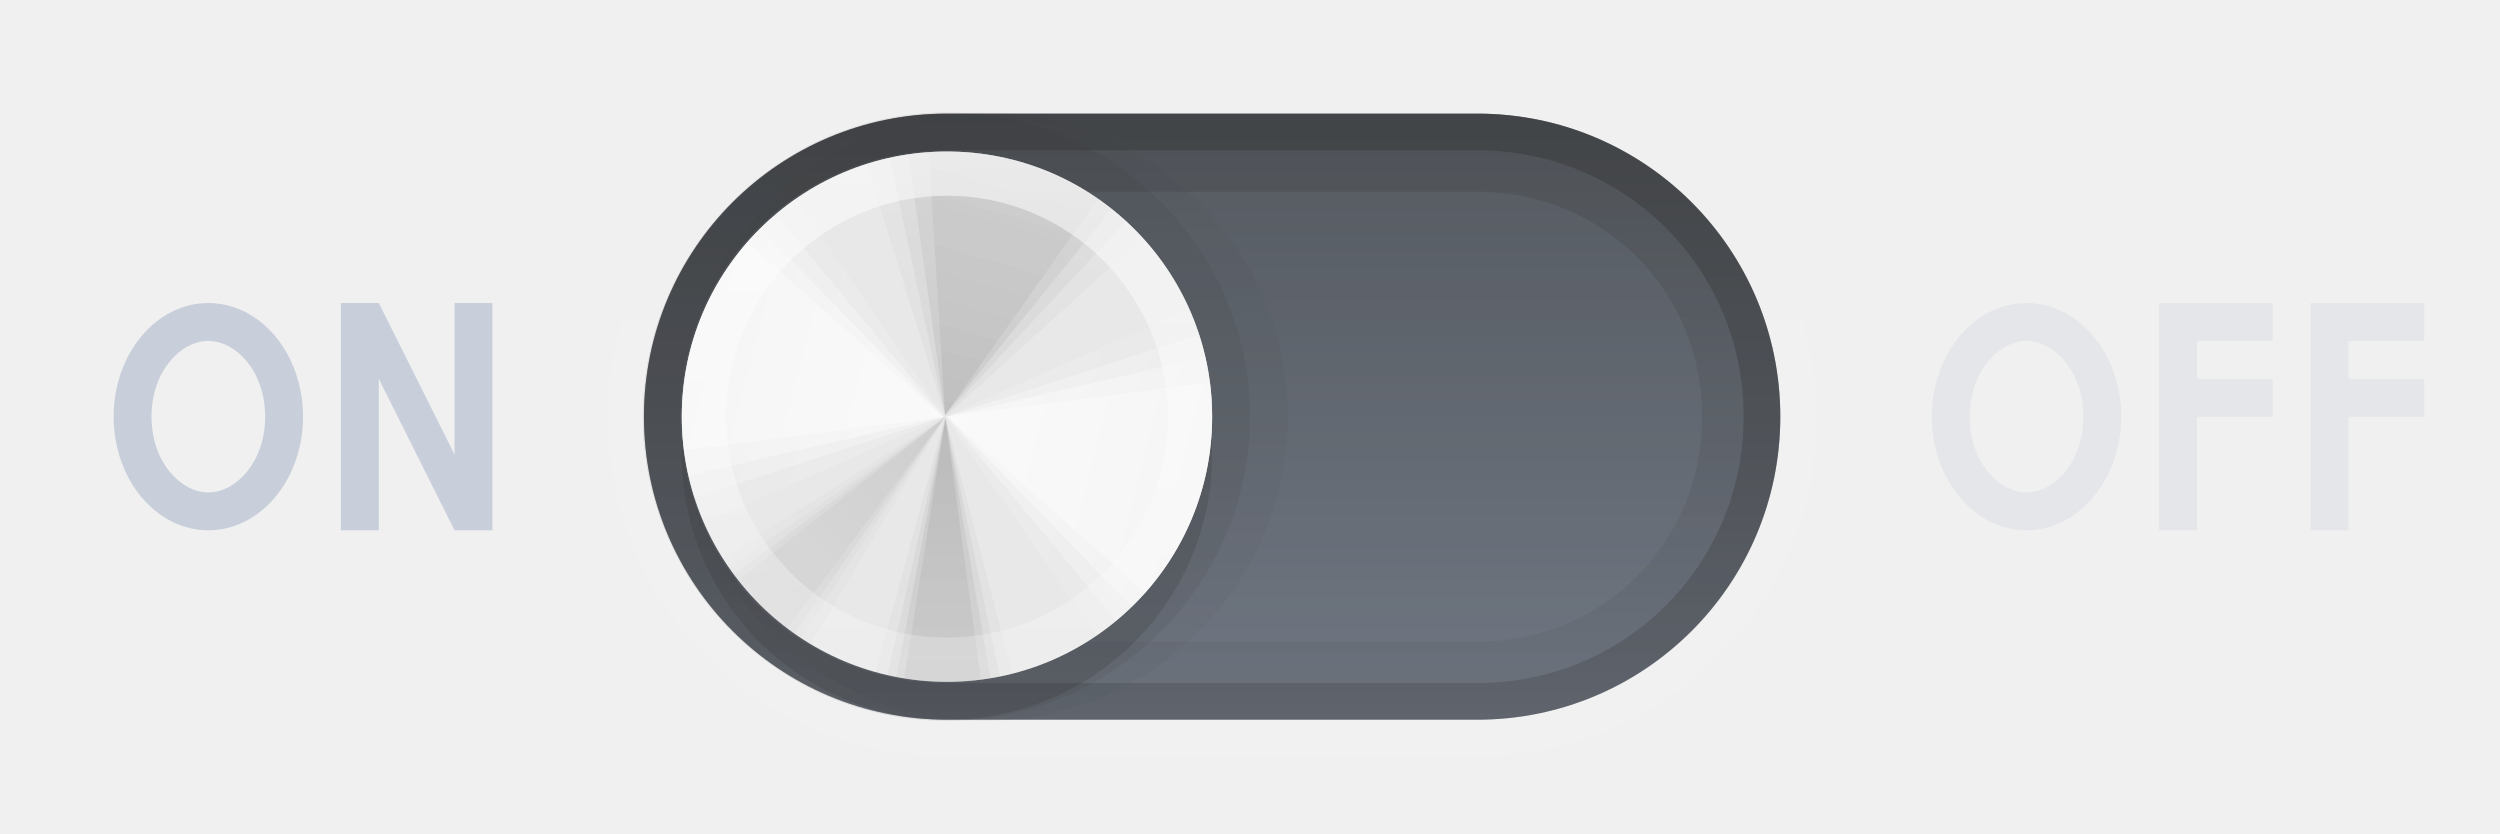
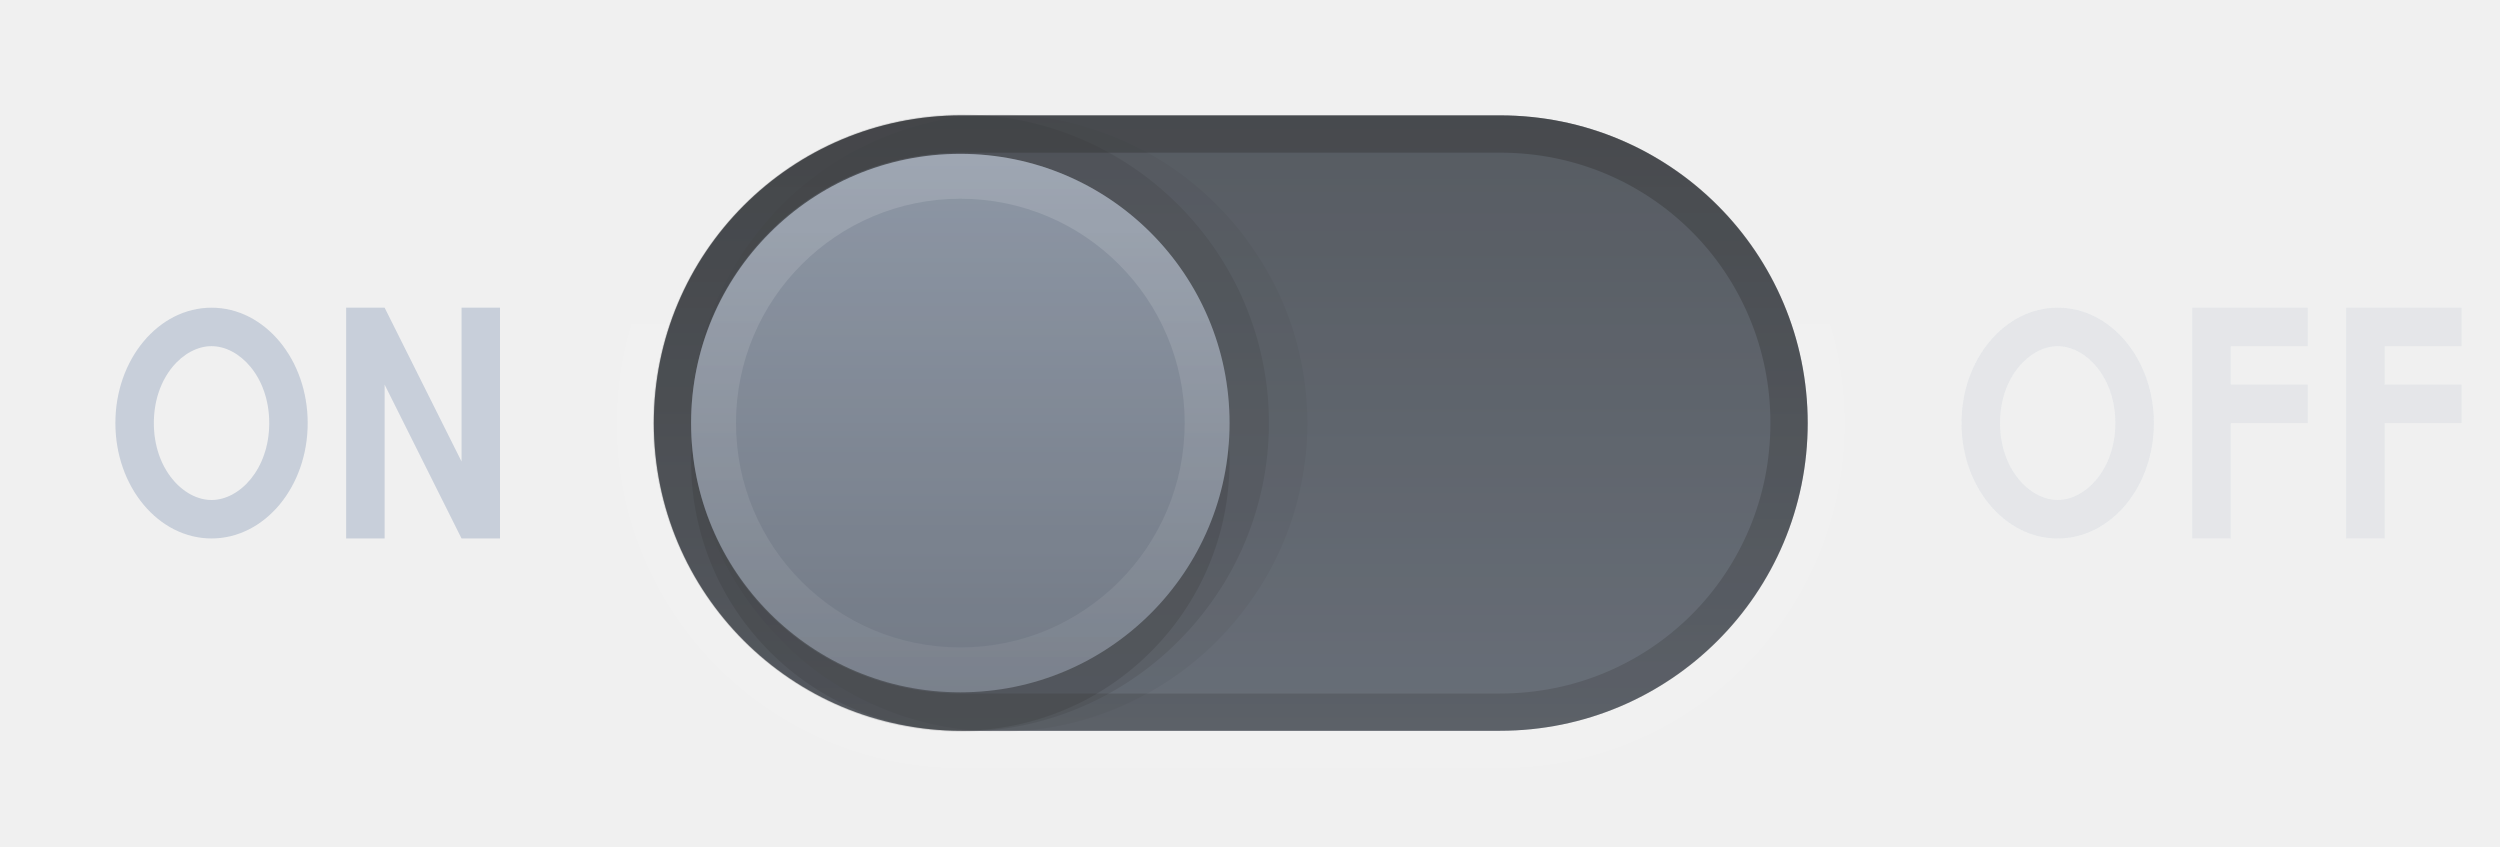
- <svg xmlns="http://www.w3.org/2000/svg" xmlns:xlink="http://www.w3.org/1999/xlink" version="1.1" width="66" height="22" id="svg3273">
+ <svg xmlns="http://www.w3.org/2000/svg" xmlns:xlink="http://www.w3.org/1999/xlink" version="1.1" width="65" height="22" id="svg3273">
  <defs id="defs3275">
    <linearGradient id="linearGradient3921-5-9">
      <stop offset="0" style="stop-color:#1b4e99;stop-opacity:1;" id="stop3923-6-1" />
      <stop offset="1" style="stop-color:#6396e3;stop-opacity:1;" id="stop3925-4-6" />
    </linearGradient>
    <linearGradient xlink:href="#linearGradient3921-5-9" id="linearGradient4621" gradientUnits="userSpaceOnUse" gradientTransform="matrix(-1,0,0,-1,64.5,20.49999)" x1="40.812" y1="18.5" x2="40.812" y2="0.5" />
    <clipPath clipPathUnits="userSpaceOnUse" id="clipPath5926">
-       <path transform="matrix(0.75,0,0,0.75,-41,121.3622)" d="m 88,272 a 8,8 0 1 1 -16,0 8,8 0 1 1 16,0 z" id="path5928" style="color:#000000;fill:#ff00ff;fill-opacity:1;fill-rule:nonzero;stroke:none;stroke-width:2;marker:none;visibility:visible;display:inline;overflow:visible;enable-background:accumulate" />
+       <circle transform="matrix(0.75,0,0,0.75,-41,121.3622)" id="path5928" style="color:#000000;display:inline;overflow:visible;visibility:visible;fill:#ff00ff;fill-opacity:1;fill-rule:nonzero;stroke:none;stroke-width:2;marker:none;enable-background:accumulate" cx="80" cy="272" r="8" />
    </clipPath>
    <clipPath clipPathUnits="userSpaceOnUse" id="clipPath4783">
      <rect ry="6" rx="6" y="282.362" x="-156" height="80" width="84" id="rect4785" style="fill:#ff00ff;fill-opacity:1;fill-rule:nonzero;stroke:none" />
    </clipPath>
    <linearGradient id="linearGradient4071-3">
      <stop style="stop-color:#000000;stop-opacity:1;" offset="0" id="stop4073-8" />
      <stop style="stop-color:#000000;stop-opacity:0;" offset="1" id="stop4075-4" />
    </linearGradient>
    <linearGradient id="linearGradient3969">
      <stop id="stop3971" offset="0" style="stop-color:#000000;stop-opacity:1;" />
      <stop id="stop3973" offset="1" style="stop-color:#000000;stop-opacity:0;" />
    </linearGradient>
    <linearGradient id="linearGradient3895">
      <stop style="stop-color:#ffffff;stop-opacity:1;" offset="0" id="stop3897" />
      <stop style="stop-color:#ffffff;stop-opacity:0;" offset="1" id="stop3899" />
    </linearGradient>
    <clipPath clipPathUnits="userSpaceOnUse" id="clipPath4342">
-       <rect style="color:#000000;fill:#ff00ff;fill-opacity:1;fill-rule:nonzero;stroke:none;stroke-width:2;marker:none;visibility:visible;display:inline;overflow:visible;enable-background:accumulate" id="rect4344" width="28" height="18" x="18" y="2" ry="9" rx="9" />
+       <rect style="color:#000000;display:inline;overflow:visible;visibility:visible;fill:#ff00ff;fill-opacity:1;fill-rule:nonzero;stroke:none;stroke-width:2;marker:none;enable-background:accumulate" id="rect4344" width="28" height="18" x="18" y="2" ry="9" rx="9" />
    </clipPath>
    <linearGradient xlink:href="#linearGradient3921-5-9" id="linearGradient4360" gradientUnits="userSpaceOnUse" x1="35" y1="2" x2="35" y2="20" />
    <linearGradient xlink:href="#linearGradient3895" id="linearGradient4364" gradientUnits="userSpaceOnUse" x1="35" y1="1" x2="35" y2="27" />
    <linearGradient xlink:href="#linearGradient4115-2-5" id="linearGradient4394" gradientUnits="userSpaceOnUse" x1="35" y1="3" x2="35" y2="25" />
    <linearGradient id="linearGradient4115-2-5">
      <stop style="stop-color:#ffffff;stop-opacity:1;" offset="0" id="stop4117-3-6" />
      <stop style="stop-color:#ffffff;stop-opacity:0;" offset="1" id="stop4119-6-8" />
    </linearGradient>
    <clipPath clipPathUnits="userSpaceOnUse" id="clipPath4372">
-       <rect rx="8" ry="8" y="3" x="19" height="16" width="26" id="rect4374" style="color:#000000;fill:#ff00ff;fill-opacity:1;fill-rule:nonzero;stroke:none;stroke-width:2;marker:none;visibility:visible;display:inline;overflow:visible;enable-background:accumulate" />
+       <rect rx="8" ry="8" y="3" x="19" height="16" width="26" id="rect4374" style="color:#000000;display:inline;overflow:visible;visibility:visible;fill:#ff00ff;fill-opacity:1;fill-rule:nonzero;stroke:none;stroke-width:2;marker:none;enable-background:accumulate" />
    </clipPath>
    <clipPath clipPathUnits="userSpaceOnUse" id="clipPath5926-6">
-       <path transform="matrix(0.75,0,0,0.75,-41,121.3622)" d="m 88,272 a 8,8 0 1 1 -16,0 8,8 0 1 1 16,0 z" id="path5928-7" style="color:#000000;fill:#ff00ff;fill-opacity:1;fill-rule:nonzero;stroke:none;stroke-width:2;marker:none;visibility:visible;display:inline;overflow:visible;enable-background:accumulate" />
+       <circle transform="matrix(0.75,0,0,0.75,-41,121.3622)" id="path5928-7" style="color:#000000;display:inline;overflow:visible;visibility:visible;fill:#ff00ff;fill-opacity:1;fill-rule:nonzero;stroke:none;stroke-width:2;marker:none;enable-background:accumulate" cx="80" cy="272" r="8" />
    </clipPath>
    <clipPath clipPathUnits="userSpaceOnUse" id="clipPath4783-9">
      <rect ry="6" rx="6" y="282.362" x="-156" height="80" width="84" id="rect4785-6" style="fill:#ff00ff;fill-opacity:1;fill-rule:nonzero;stroke:none" />
    </clipPath>
    <linearGradient id="linearGradient4071-3-0">
      <stop style="stop-color:#000000;stop-opacity:1;" offset="0" id="stop4073-8-9" />
      <stop style="stop-color:#000000;stop-opacity:0;" offset="1" id="stop4075-4-0" />
    </linearGradient>
    <linearGradient id="linearGradient4047-2-5">
      <stop style="stop-color:#000000;stop-opacity:1;" offset="0" id="stop4049-0-4" />
      <stop style="stop-color:#000000;stop-opacity:0;" offset="1" id="stop4051-5-6" />
    </linearGradient>
    <linearGradient id="linearGradient4115-2-2">
      <stop style="stop-color:#ffffff;stop-opacity:1;" offset="0" id="stop4117-3-3" />
      <stop style="stop-color:#ffffff;stop-opacity:0;" offset="1" id="stop4119-6-86" />
    </linearGradient>
    <linearGradient id="linearGradient3969-6">
      <stop id="stop3971-6" offset="0" style="stop-color:#000000;stop-opacity:1;" />
      <stop id="stop3973-0" offset="1" style="stop-color:#000000;stop-opacity:0;" />
    </linearGradient>
    <linearGradient y2="272" x2="73" y1="272" x1="54" gradientTransform="matrix(0,1,1,0,-224,344.3622)" gradientUnits="userSpaceOnUse" id="linearGradient4511-6" xlink:href="#linearGradient3895-1" />
    <linearGradient id="linearGradient3895-1">
      <stop style="stop-color:#ffffff;stop-opacity:1;" offset="0" id="stop3897-7" />
      <stop style="stop-color:#ffffff;stop-opacity:0;" offset="1" id="stop3899-3" />
    </linearGradient>
    <linearGradient xlink:href="#linearGradient4115-2-6" id="linearGradient4394-1" gradientUnits="userSpaceOnUse" x1="35" y1="2" x2="35" y2="20" />
    <linearGradient id="linearGradient4115-2-6">
      <stop style="stop-color:#ffffff;stop-opacity:1;" offset="0" id="stop4117-3-5" />
      <stop style="stop-color:#ffffff;stop-opacity:0;" offset="1" id="stop4119-6-85" />
    </linearGradient>
-     <linearGradient xlink:href="#linearGradient4071-3" id="linearGradient5147" gradientUnits="userSpaceOnUse" x1="35" y1="3" x2="35" y2="26" gradientTransform="translate(-2,0)" />
    <linearGradient xlink:href="#linearGradient4115-2-6" id="linearGradient5159" gradientUnits="userSpaceOnUse" x1="35" y1="2" x2="35" y2="22" />
    <linearGradient xlink:href="#linearGradient4115-2-6" id="linearGradient5177" gradientUnits="userSpaceOnUse" x1="35" y1="2" x2="35" y2="22" />
    <linearGradient xlink:href="#linearGradient4071-3-0" id="linearGradient5250" gradientUnits="userSpaceOnUse" x1="48.234" y1="48.047" x2="126.139" y2="66.233" />
    <linearGradient xlink:href="#linearGradient4047-2-5" id="linearGradient5252" gradientUnits="userSpaceOnUse" x1="48.055" y1="48.032" x2="126.673" y2="62.839" />
    <linearGradient xlink:href="#linearGradient4047-2-5" id="linearGradient5254" gradientUnits="userSpaceOnUse" x1="47.997" y1="48.029" x2="127.052" y2="60.29" />
    <linearGradient xlink:href="#linearGradient4047-2-5" id="linearGradient5256" gradientUnits="userSpaceOnUse" x1="47.998" y1="48.029" x2="127.416" y2="57.665" />
    <linearGradient xlink:href="#linearGradient4115-2-2" id="linearGradient5258" gradientUnits="userSpaceOnUse" x1="48.234" y1="48.047" x2="126.139" y2="66.233" />
    <linearGradient xlink:href="#linearGradient4115-2-2" id="linearGradient5260" gradientUnits="userSpaceOnUse" x1="48.055" y1="48.032" x2="126.673" y2="62.839" />
    <linearGradient xlink:href="#linearGradient4115-2-2" id="linearGradient5262" gradientUnits="userSpaceOnUse" x1="47.997" y1="48.029" x2="127.052" y2="60.29" />
    <linearGradient xlink:href="#linearGradient4115-2-2" id="linearGradient5264" gradientUnits="userSpaceOnUse" x1="47.998" y1="48.029" x2="127.416" y2="57.665" />
    <linearGradient xlink:href="#linearGradient4071-3-0" id="linearGradient5266" gradientUnits="userSpaceOnUse" x1="48.234" y1="48.047" x2="126.139" y2="66.233" />
    <linearGradient xlink:href="#linearGradient4047-2-5" id="linearGradient5268" gradientUnits="userSpaceOnUse" x1="48.055" y1="48.032" x2="126.673" y2="62.839" />
    <linearGradient xlink:href="#linearGradient4047-2-5" id="linearGradient5270" gradientUnits="userSpaceOnUse" x1="47.997" y1="48.029" x2="127.052" y2="60.29" />
    <linearGradient xlink:href="#linearGradient4047-2-5" id="linearGradient5272" gradientUnits="userSpaceOnUse" x1="47.998" y1="48.029" x2="127.416" y2="57.665" />
    <linearGradient xlink:href="#linearGradient4071-3-0" id="linearGradient5274" gradientUnits="userSpaceOnUse" x1="48.234" y1="48.047" x2="126.139" y2="66.233" />
    <linearGradient xlink:href="#linearGradient4047-2-5" id="linearGradient5276" gradientUnits="userSpaceOnUse" x1="48.055" y1="48.032" x2="126.673" y2="62.839" />
    <linearGradient xlink:href="#linearGradient4047-2-5" id="linearGradient5278" gradientUnits="userSpaceOnUse" x1="47.997" y1="48.029" x2="127.052" y2="60.29" />
    <linearGradient xlink:href="#linearGradient4047-2-5" id="linearGradient5280" gradientUnits="userSpaceOnUse" x1="47.998" y1="48.029" x2="127.416" y2="57.665" />
    <linearGradient xlink:href="#linearGradient4115-2-2" id="linearGradient5282" gradientUnits="userSpaceOnUse" x1="48.234" y1="48.047" x2="126.139" y2="66.233" />
    <linearGradient xlink:href="#linearGradient4115-2-2" id="linearGradient5284" gradientUnits="userSpaceOnUse" x1="48.055" y1="48.032" x2="126.673" y2="62.839" />
    <linearGradient xlink:href="#linearGradient4115-2-2" id="linearGradient5286" gradientUnits="userSpaceOnUse" x1="47.997" y1="48.029" x2="127.052" y2="60.29" />
    <linearGradient xlink:href="#linearGradient4115-2-2" id="linearGradient5288" gradientUnits="userSpaceOnUse" x1="47.998" y1="48.029" x2="127.416" y2="57.665" />
    <linearGradient xlink:href="#linearGradient3969-6" id="linearGradient5290" gradientUnits="userSpaceOnUse" gradientTransform="matrix(0,-1,1,0,-224,480.3622)" x1="49" y1="272" x2="73" y2="272" />
    <linearGradient xlink:href="#linearGradient3895-1" id="linearGradient5292" gradientUnits="userSpaceOnUse" gradientTransform="matrix(0,1.166667,1.166667,0,-269.3333,334.3622)" x1="54" y1="272" x2="73" y2="272" />
    <linearGradient xlink:href="#linearGradient4115-2-6" id="linearGradient5294" gradientUnits="userSpaceOnUse" x1="35" y1="2" x2="35" y2="22" gradientTransform="matrix(1,0,0,-1,-2,22)" />
-     <linearGradient xlink:href="#linearGradient4071-3-0" id="linearGradient3152" gradientUnits="userSpaceOnUse" x1="48.234" y1="48.047" x2="126.139" y2="66.233" />
-     <linearGradient xlink:href="#linearGradient4047-2-5" id="linearGradient3154" gradientUnits="userSpaceOnUse" x1="48.055" y1="48.032" x2="126.673" y2="62.839" />
-     <linearGradient xlink:href="#linearGradient4047-2-5" id="linearGradient3156" gradientUnits="userSpaceOnUse" x1="47.997" y1="48.029" x2="127.052" y2="60.29" />
-     <linearGradient xlink:href="#linearGradient4047-2-5" id="linearGradient3158" gradientUnits="userSpaceOnUse" x1="47.998" y1="48.029" x2="127.416" y2="57.665" />
-     <linearGradient xlink:href="#linearGradient4115-2-2" id="linearGradient3160" gradientUnits="userSpaceOnUse" x1="48.234" y1="48.047" x2="126.139" y2="66.233" />
-     <linearGradient xlink:href="#linearGradient4115-2-2" id="linearGradient3162" gradientUnits="userSpaceOnUse" x1="48.055" y1="48.032" x2="126.673" y2="62.839" />
-     <linearGradient xlink:href="#linearGradient4115-2-2" id="linearGradient3164" gradientUnits="userSpaceOnUse" x1="47.997" y1="48.029" x2="127.052" y2="60.29" />
-     <linearGradient xlink:href="#linearGradient4115-2-2" id="linearGradient3166" gradientUnits="userSpaceOnUse" x1="47.998" y1="48.029" x2="127.416" y2="57.665" />
-     <linearGradient xlink:href="#linearGradient4071-3-0" id="linearGradient3168" gradientUnits="userSpaceOnUse" x1="48.234" y1="48.047" x2="126.139" y2="66.233" />
-     <linearGradient xlink:href="#linearGradient4047-2-5" id="linearGradient3170" gradientUnits="userSpaceOnUse" x1="48.055" y1="48.032" x2="126.673" y2="62.839" />
-     <linearGradient xlink:href="#linearGradient4047-2-5" id="linearGradient3172" gradientUnits="userSpaceOnUse" x1="47.997" y1="48.029" x2="127.052" y2="60.29" />
-     <linearGradient xlink:href="#linearGradient4047-2-5" id="linearGradient3174" gradientUnits="userSpaceOnUse" x1="47.998" y1="48.029" x2="127.416" y2="57.665" />
-     <linearGradient xlink:href="#linearGradient4071-3-0" id="linearGradient3176" gradientUnits="userSpaceOnUse" x1="48.234" y1="48.047" x2="126.139" y2="66.233" />
-     <linearGradient xlink:href="#linearGradient4047-2-5" id="linearGradient3178" gradientUnits="userSpaceOnUse" x1="48.055" y1="48.032" x2="126.673" y2="62.839" />
-     <linearGradient xlink:href="#linearGradient4047-2-5" id="linearGradient3180" gradientUnits="userSpaceOnUse" x1="47.997" y1="48.029" x2="127.052" y2="60.29" />
-     <linearGradient xlink:href="#linearGradient4047-2-5" id="linearGradient3182" gradientUnits="userSpaceOnUse" x1="47.998" y1="48.029" x2="127.416" y2="57.665" />
-     <linearGradient xlink:href="#linearGradient4115-2-2" id="linearGradient3184" gradientUnits="userSpaceOnUse" x1="48.234" y1="48.047" x2="126.139" y2="66.233" />
-     <linearGradient xlink:href="#linearGradient4115-2-2" id="linearGradient3186" gradientUnits="userSpaceOnUse" x1="48.055" y1="48.032" x2="126.673" y2="62.839" />
-     <linearGradient xlink:href="#linearGradient4115-2-2" id="linearGradient3188" gradientUnits="userSpaceOnUse" x1="47.997" y1="48.029" x2="127.052" y2="60.29" />
-     <linearGradient xlink:href="#linearGradient4115-2-2" id="linearGradient3190" gradientUnits="userSpaceOnUse" x1="47.998" y1="48.029" x2="127.416" y2="57.665" />
-     <linearGradient xlink:href="#linearGradient3895-1" id="linearGradient3192" gradientUnits="userSpaceOnUse" gradientTransform="matrix(0,1.166667,1.166667,0,-269.3333,334.3622)" x1="54" y1="272" x2="73" y2="272" />
    <linearGradient xlink:href="#linearGradient3921-5-9-9" id="linearGradient4336-5" x1="35" y1="3" x2="35" y2="19" gradientUnits="userSpaceOnUse" gradientTransform="translate(-2,0)" />
    <linearGradient id="linearGradient3921-5-9-9">
-       <stop offset="0" style="stop-color:#2e343c;stop-opacity:1;" id="stop3923-6-1-1" />
-       <stop offset="1" style="stop-color:#505967;stop-opacity:1;" id="stop3925-4-6-5" />
+       <stop offset="0" style="stop-color:#30363e;stop-opacity:1" id="stop3923-6-1-1" />
+       <stop offset="1" style="stop-color:#464e5a;stop-opacity:1" id="stop3925-4-6-5" />
    </linearGradient>
    <linearGradient xlink:href="#linearGradient3921-5-9-9" id="linearGradient3983" gradientUnits="userSpaceOnUse" gradientTransform="translate(-2,0)" x1="35" y1="3" x2="35" y2="19" />
    <linearGradient xlink:href="#linearGradient4071-3" id="linearGradient3985" gradientUnits="userSpaceOnUse" gradientTransform="translate(-2,0)" x1="35" y1="3" x2="35" y2="38" />
+     <clipPath clipPathUnits="userSpaceOnUse" id="clipPath5926-62">
+       <circle r="8" cy="272" cx="80" transform="matrix(0.75,0,0,0.75,-41,121.3622)" id="path5928-0" style="color:#000000;display:inline;overflow:visible;visibility:visible;fill:#ff00ff;fill-opacity:1;fill-rule:nonzero;stroke:none;stroke-width:2;marker:none;enable-background:accumulate" />
+     </clipPath>
+     <linearGradient xlink:href="#linearGradient5429" id="linearGradient6178" x1="12" y1="325.362" x2="26" y2="325.362" gradientUnits="userSpaceOnUse" gradientTransform="translate(-344.3622,-306.3622)" />
+     <linearGradient id="linearGradient5429">
+       <stop style="stop-color:#505967;stop-opacity:1" offset="0" id="stop5431" />
+       <stop style="stop-color:#788496;stop-opacity:1" offset="1" id="stop5433" />
+     </linearGradient>
+     <linearGradient y2="272" x2="73" y1="272" x1="54" gradientTransform="matrix(0,1.166667,1.166667,0,-269.3333,334.3622)" gradientUnits="userSpaceOnUse" id="linearGradient4511" xlink:href="#linearGradient3895-6" />
+     <linearGradient id="linearGradient3895-6">
+       <stop style="stop-color:#ffffff;stop-opacity:1;" offset="0" id="stop3897-2" />
+       <stop style="stop-color:#ffffff;stop-opacity:0;" offset="1" id="stop3899-6" />
+     </linearGradient>
  </defs>
  <g id="layer1">
    <g id="g3922" style="opacity:0.8">
-       <path id="path4392" d="m 25,19.969 c -4.957,0 -8.969,-4.012 -8.969,-8.969 0,-4.957 4.012,-8.969 8.969,-8.969 l 14,0 c 4.957,0 8.969,4.012 8.969,8.969 0,4.957 -4.012,8.969 -8.969,8.969 z" style="opacity:0.1;color:#000000;fill:url(#linearGradient5294);fill-opacity:1;fill-rule:nonzero;stroke:none;stroke-width:2;marker:none;visibility:visible;display:inline;overflow:visible;enable-background:accumulate" />
-       <rect rx="8" ry="8" y="3" x="17" height="16" width="30" id="rect3560" style="color:#000000;fill:url(#linearGradient3983);fill-opacity:1;fill-rule:nonzero;stroke:none;stroke-width:2;marker:none;visibility:visible;display:inline;overflow:visible;enable-background:accumulate" />
-       <path id="rect4950" d="m 25,3 c -4.432,0 -8,3.568 -8,8 0,4.432 3.568,8 8,8 l 14,0 c 4.432,0 8,-3.568 8,-8 0,-4.432 -3.568,-8 -8,-8 z m 0,2.062 14,0 c 3.322,0 5.938,2.615 5.938,5.938 0,3.322 -2.615,5.938 -5.938,5.938 l -14,0 c -3.322,0 -5.938,-2.615 -5.938,-5.938 0,-3.322 2.615,-5.938 5.938,-5.938 z" style="opacity:0.2;color:#000000;fill:url(#linearGradient5147);fill-opacity:1;fill-rule:nonzero;stroke:none;stroke-width:2;marker:none;visibility:visible;display:inline;overflow:visible;enable-background:accumulate" />
-       <path id="rect4944" d="m 25,3 c -4.432,0 -8,3.568 -8,8 0,4.432 3.568,8 8,8 l 14,0 c 4.432,0 8,-3.568 8,-8 0,-4.432 -3.568,-8 -8,-8 z m 0,0.969 14,0 c 3.91,0 7.031,3.121 7.031,7.031 0,3.91 -3.121,7.031 -7.031,7.031 l -14,0 c -3.91,0 -7.031,-3.121 -7.031,-7.031 0,-3.91 3.121,-7.031 7.031,-7.031 z" style="opacity:0.4;color:#000000;fill:url(#linearGradient3985);fill-opacity:1;fill-rule:nonzero;stroke:none;stroke-width:2;marker:none;visibility:visible;display:inline;overflow:visible;enable-background:accumulate" />
-       <g id="g4941" transform="translate(-23,-393.3622)">
-         <path transform="matrix(0.855,0,0,0.8566669,-19.41562,171.3488)" d="m 80,262.625 c -5.156,0 -9.375,4.219 -9.375,9.375 0,5.156 4.219,9.375 9.375,9.375 5.156,0 9.375,-4.219 9.375,-9.375 0,-5.156 -4.219,-9.375 -9.375,-9.375 z" id="path3966" style="opacity:0.05;color:#000000;fill:#000000;fill-opacity:1;fill-rule:nonzero;stroke:none;stroke-width:2;marker:none;visibility:visible;display:inline;overflow:visible;enable-background:accumulate" />
-         <path style="opacity:0.1;color:#000000;fill:#000000;fill-opacity:1;fill-rule:nonzero;stroke:none;stroke-width:2;marker:none;visibility:visible;display:inline;overflow:visible;enable-background:accumulate" id="path4712" d="m 80,262.625 c -5.156,0 -9.375,4.219 -9.375,9.375 0,5.156 4.219,9.375 9.375,9.375 5.156,0 9.375,-4.219 9.375,-9.375 0,-5.156 -4.219,-9.375 -9.375,-9.375 z" transform="matrix(0.855,0,0,0.8566669,-20.41562,171.3488)" />
-         <path style="opacity:0.5;color:#000000;fill:none;stroke:none;stroke-width:2;marker:none;visibility:visible;display:inline;overflow:visible;enable-background:accumulate" id="path4714" d="m 88,272 c 0,4.418 -3.582,8 -8,8 -4.418,0 -8,-3.582 -8,-8 0,-4.418 3.582,-8 8,-8 4.418,0 8,3.582 8,8 z" transform="matrix(0.875,0,0,0.875,-23,167.3622)" />
-         <path transform="matrix(0.875,0,0,0.875,-22,167.3622)" d="m 88,272 c 0,4.418 -3.582,8 -8,8 -4.418,0 -8,-3.582 -8,-8 0,-4.418 3.582,-8 8,-8 4.418,0 8,3.582 8,8 z" id="path4716" style="opacity:0.2;color:#000000;fill:#000000;fill-opacity:1;fill-rule:nonzero;stroke:none;stroke-width:2;marker:none;visibility:visible;display:inline;overflow:visible;enable-background:accumulate" />
-         <g id="g4718" transform="matrix(1.166667,0,0,1.166667,25.83333,24.77297)" clip-path="url(#clipPath5926-6)">
-           <rect style="fill:#e6e6e6;fill-opacity:1;fill-rule:nonzero;stroke:none" id="rect4720" width="14" height="14" x="12" y="318.362" rx="1" ry="1" />
-           <g id="g4722" clip-path="url(#clipPath4783-9)" transform="matrix(0.1666667,0,0,0.175,38,268.9488)">
-             <g style="opacity:0.9" transform="matrix(0.1413721,0.9927197,-1.165175,0.1204478,-65.06273,269.1675)" id="g4724">
-               <path d="m 108.896,48 c 0,9.542 -2.242,18.95 -6.546,27.467 L 48,48 z" id="path4726" style="opacity:0.05;color:#000000;fill:url(#linearGradient3152);fill-opacity:1;fill-rule:nonzero;stroke:none;stroke-width:2;marker:none;visibility:visible;display:inline;overflow:visible;enable-background:accumulate" transform="matrix(0.9941105,-0.1083712,0.1083712,0.9941105,-5.158219,5.491892)" />
-               <path transform="matrix(0.9978608,-0.06537382,0.06537382,0.9978608,-3.094012,3.241571)" style="opacity:0.07;color:#000000;fill:url(#linearGradient3154);fill-opacity:1;fill-rule:nonzero;stroke:none;stroke-width:2;marker:none;visibility:visible;display:inline;overflow:visible;enable-background:accumulate" id="path4728" d="m 108.896,48 c 0,7.839 -1.513,15.604 -4.457,22.869 L 48,48 z" />
-               <path d="m 108.896,48 c 0,6.55 -1.057,13.058 -3.13,19.272 L 48,48 z" id="path4730" style="opacity:0.1;color:#000000;fill:url(#linearGradient3156);fill-opacity:1;fill-rule:nonzero;stroke:none;stroke-width:2;marker:none;visibility:visible;display:inline;overflow:visible;enable-background:accumulate" transform="matrix(0.9994514,-0.0331207,0.0331207,0.9994514,-1.563459,1.616128)" />
-               <path style="opacity:0.1;color:#000000;fill:url(#linearGradient3158);fill-opacity:1;fill-rule:nonzero;stroke:none;stroke-width:2;marker:none;visibility:visible;display:inline;overflow:visible;enable-background:accumulate" id="path4732" d="m 108.896,48 c 0,5.322 -0.698,10.621 -2.075,15.761 L 48,48 z" />
-             </g>
-             <g transform="matrix(1.062807,-0.1308753,-0.7401007,3.227468,-129.4749,173.6944)" id="g4734" style="opacity:0.9;fill:#ffffff">
-               <path d="m 108.896,48 c 0,9.542 -2.242,18.95 -6.546,27.467 L 48,48 z" id="path4736" style="opacity:0.2;color:#000000;fill:url(#linearGradient3160);fill-opacity:1;fill-rule:nonzero;stroke:none;stroke-width:2;marker:none;visibility:visible;display:inline;overflow:visible;enable-background:accumulate" transform="matrix(0.9941105,-0.1083712,0.1083712,0.9941105,-5.158219,5.491892)" />
-               <path transform="matrix(0.9978608,-0.06537382,0.06537382,0.9978608,-3.094012,3.241571)" style="opacity:0.4;color:#000000;fill:url(#linearGradient3162);fill-opacity:1;fill-rule:nonzero;stroke:none;stroke-width:2;marker:none;visibility:visible;display:inline;overflow:visible;enable-background:accumulate" id="path4738" d="m 108.896,48 c 0,7.839 -1.513,15.604 -4.457,22.869 L 48,48 z" />
-               <path d="m 108.896,48 c 0,6.55 -1.057,13.058 -3.13,19.272 L 48,48 z" id="path4740" style="opacity:0.6;color:#000000;fill:url(#linearGradient3164);fill-opacity:1;fill-rule:nonzero;stroke:none;stroke-width:2;marker:none;visibility:visible;display:inline;overflow:visible;enable-background:accumulate" transform="matrix(0.9994514,-0.0331207,0.0331207,0.9994514,-1.563459,1.616128)" />
-               <path style="opacity:0.8;color:#000000;fill:url(#linearGradient3166);fill-opacity:1;fill-rule:nonzero;stroke:none;stroke-width:2;marker:none;visibility:visible;display:inline;overflow:visible;enable-background:accumulate" id="path4742" d="m 108.896,48 c 0,5.322 -0.698,10.621 -2.075,15.761 L 48,48 z" />
-             </g>
-             <g id="g4744" transform="matrix(-0.6167893,0.7871283,-0.7871283,-0.6167893,-46.99852,314.3741)" style="opacity:0.5">
-               <path transform="matrix(0.9941105,-0.1083712,0.1083712,0.9941105,-5.158219,5.491892)" style="opacity:0.05;color:#000000;fill:url(#linearGradient3168);fill-opacity:1;fill-rule:nonzero;stroke:none;stroke-width:2;marker:none;visibility:visible;display:inline;overflow:visible;enable-background:accumulate" id="path4746" d="m 108.896,48 c 0,9.542 -2.242,18.95 -6.546,27.467 L 48,48 z" />
-               <path d="m 108.896,48 c 0,7.839 -1.513,15.604 -4.457,22.869 L 48,48 z" id="path4748" style="opacity:0.07;color:#000000;fill:url(#linearGradient3170);fill-opacity:1;fill-rule:nonzero;stroke:none;stroke-width:2;marker:none;visibility:visible;display:inline;overflow:visible;enable-background:accumulate" transform="matrix(0.9978608,-0.06537382,0.06537382,0.9978608,-3.094012,3.241571)" />
-               <path transform="matrix(0.9994514,-0.0331207,0.0331207,0.9994514,-1.563459,1.616128)" style="opacity:0.1;color:#000000;fill:url(#linearGradient3172);fill-opacity:1;fill-rule:nonzero;stroke:none;stroke-width:2;marker:none;visibility:visible;display:inline;overflow:visible;enable-background:accumulate" id="path4750" d="m 108.896,48 c 0,6.55 -1.057,13.058 -3.13,19.272 L 48,48 z" />
-               <path d="m 108.896,48 c 0,5.322 -0.698,10.621 -2.075,15.761 L 48,48 z" id="path4752" style="opacity:0.1;color:#000000;fill:url(#linearGradient3174);fill-opacity:1;fill-rule:nonzero;stroke:none;stroke-width:2;marker:none;visibility:visible;display:inline;overflow:visible;enable-background:accumulate" />
-             </g>
-             <g id="g4754" transform="matrix(-0.06817198,-1.046006,2.710673,0.6016259,-241.0954,343.4423)" style="opacity:0.8">
-               <path transform="matrix(0.9941105,-0.1083712,0.1083712,0.9941105,-5.158219,5.491892)" style="opacity:0.05;color:#000000;fill:url(#linearGradient3176);fill-opacity:1;fill-rule:nonzero;stroke:none;stroke-width:2;marker:none;visibility:visible;display:inline;overflow:visible;enable-background:accumulate" id="path4756" d="m 108.896,48 c 0,9.542 -2.242,18.95 -6.546,27.467 L 48,48 z" />
-               <path d="m 108.896,48 c 0,7.839 -1.513,15.604 -4.457,22.869 L 48,48 z" id="path4758" style="opacity:0.07;color:#000000;fill:url(#linearGradient3178);fill-opacity:1;fill-rule:nonzero;stroke:none;stroke-width:2;marker:none;visibility:visible;display:inline;overflow:visible;enable-background:accumulate" transform="matrix(0.9978608,-0.06537382,0.06537382,0.9978608,-3.094012,3.241571)" />
-               <path transform="matrix(0.9994514,-0.0331207,0.0331207,0.9994514,-1.563459,1.616128)" style="opacity:0.1;color:#000000;fill:url(#linearGradient3180);fill-opacity:1;fill-rule:nonzero;stroke:none;stroke-width:2;marker:none;visibility:visible;display:inline;overflow:visible;enable-background:accumulate" id="path4760" d="m 108.896,48 c 0,6.55 -1.057,13.058 -3.13,19.272 L 48,48 z" />
-               <path d="m 108.896,48 c 0,5.322 -0.698,10.621 -2.075,15.761 L 48,48 z" id="path4762" style="opacity:0.1;color:#000000;fill:url(#linearGradient3182);fill-opacity:1;fill-rule:nonzero;stroke:none;stroke-width:2;marker:none;visibility:visible;display:inline;overflow:visible;enable-background:accumulate" />
-             </g>
-             <g style="opacity:0.9;fill:#ffffff" id="g4764" transform="matrix(-1.062807,0.1308753,0.7401006,-3.227468,-99.00331,471.0299)">
-               <path transform="matrix(0.9941105,-0.1083712,0.1083712,0.9941105,-5.158219,5.491892)" style="opacity:0.2;color:#000000;fill:url(#linearGradient3184);fill-opacity:1;fill-rule:nonzero;stroke:none;stroke-width:2;marker:none;visibility:visible;display:inline;overflow:visible;enable-background:accumulate" id="path4766" d="m 108.896,48 c 0,9.542 -2.242,18.95 -6.546,27.467 L 48,48 z" />
-               <path d="m 108.896,48 c 0,7.839 -1.513,15.604 -4.457,22.869 L 48,48 z" id="path4768" style="opacity:0.4;color:#000000;fill:url(#linearGradient3186);fill-opacity:1;fill-rule:nonzero;stroke:none;stroke-width:2;marker:none;visibility:visible;display:inline;overflow:visible;enable-background:accumulate" transform="matrix(0.9978608,-0.06537382,0.06537382,0.9978608,-3.094012,3.241571)" />
-               <path transform="matrix(0.9994514,-0.0331207,0.0331207,0.9994514,-1.563459,1.616128)" style="opacity:0.6;color:#000000;fill:url(#linearGradient3188);fill-opacity:1;fill-rule:nonzero;stroke:none;stroke-width:2;marker:none;visibility:visible;display:inline;overflow:visible;enable-background:accumulate" id="path4770" d="m 108.896,48 c 0,6.55 -1.057,13.058 -3.13,19.272 L 48,48 z" />
-               <path d="m 108.896,48 c 0,5.322 -0.698,10.621 -2.075,15.761 L 48,48 z" id="path4772" style="opacity:0.8;color:#000000;fill:url(#linearGradient3190);fill-opacity:1;fill-rule:nonzero;stroke:none;stroke-width:2;marker:none;visibility:visible;display:inline;overflow:visible;enable-background:accumulate" />
-             </g>
-           </g>
+       <path id="path4392" d="m 25,19.969 c -4.957,0 -8.969,-4.012 -8.969,-8.969 0,-4.957 4.012,-8.969 8.969,-8.969 l 14,0 c 4.957,0 8.969,4.012 8.969,8.969 0,4.957 -4.012,8.969 -8.969,8.969 z" style="color:#000000;display:inline;overflow:visible;visibility:visible;opacity:0.1;fill:url(#linearGradient5294);fill-opacity:1;fill-rule:nonzero;stroke:none;stroke-width:2;marker:none;enable-background:accumulate" />
+       <rect rx="8" ry="8" y="3" x="17" height="16" width="30" id="rect3560" style="color:#000000;display:inline;overflow:visible;visibility:visible;fill:url(#linearGradient3983);fill-opacity:1;fill-rule:nonzero;stroke:none;stroke-width:2;marker:none;enable-background:accumulate" />
+       <path id="rect4944" d="m 25,3 c -4.432,0 -8,3.568 -8,8 0,4.432 3.568,8 8,8 l 14,0 c 4.432,0 8,-3.568 8,-8 0,-4.432 -3.568,-8 -8,-8 z m 0,0.969 14,0 c 3.91,0 7.031,3.121 7.031,7.031 0,3.91 -3.121,7.031 -7.031,7.031 l -14,0 c -3.91,0 -7.031,-3.121 -7.031,-7.031 0,-3.91 3.121,-7.031 7.031,-7.031 z" style="color:#000000;display:inline;overflow:visible;visibility:visible;opacity:0.4;fill:url(#linearGradient3985);fill-opacity:1;fill-rule:nonzero;stroke:none;stroke-width:2;marker:none;enable-background:accumulate" />
+       <path id="rect3098" d="M 53.5,8 C 52.119,8 51,9.343 51,11 c 0,1.657 1.119,3 2.5,3 1.381,0 2.5,-1.343 2.5,-3 0,-1.657 -1.119,-3 -2.5,-3 z m 3.5,0 0,1 0,1 0,1 0,3 1,0 0,-3 2,0 0,-1 -2,0 0,-1 2,0 0,-1 -3,0 z m 4,0 0,1 0,1 0,1 0,3 1,0 0,-3 2,0 0,-1 -2,0 0,-1 2,0 0,-1 -3,0 z m -7.5,1 c 0.726,0 1.5,0.798 1.5,2 0,1.202 -0.774,2 -1.5,2 C 52.774,13 52,12.202 52,11 52,9.798 52.774,9 53.5,9 Z" style="color:#000000;display:inline;overflow:visible;visibility:visible;opacity:0.3;fill:#bec7d4;fill-opacity:1;stroke:none;stroke-width:1;marker:none;enable-background:accumulate" />
+       <path id="path3882" d="M 5.5,8 C 4.119,8 3,9.343 3,11 3,12.657 4.119,14 5.5,14 6.881,14 8,12.657 8,11 8,9.343 6.881,8 5.5,8 Z m 3.5,0 0,1 0,5 1,0 0,-4 2,4 1,0 0,-1 0,-5 -1,0 0,4 L 10,8 9,8 Z M 5.5,9 C 6.226,9 7,9.798 7,11 7,12.202 6.226,13 5.5,13 4.774,13 4,12.202 4,11 4,9.798 4.774,9 5.5,9 Z" style="color:#000000;display:inline;overflow:visible;visibility:visible;opacity:1;fill:#bec7d4;fill-opacity:1;fill-rule:nonzero;stroke:none;stroke-width:1;marker:none;enable-background:accumulate" />
+       <rect y="0" x="0" height="22" width="66" id="rect3920" style="color:#000000;display:inline;overflow:visible;visibility:visible;opacity:0.1;fill:none;fill-opacity:1;fill-rule:nonzero;stroke:none;stroke-width:1;stroke-linecap:square;stroke-linejoin:round;stroke-miterlimit:4;stroke-dasharray:none;stroke-dashoffset:2.9;stroke-opacity:1;marker:none;enable-background:accumulate" />
+       <g id="g4941" transform="matrix(-1,0,0,1,72.96875,-393.3622)">
+         <path transform="matrix(0.855,0,0,0.8566669,-21.41562,171.3488)" d="m 80,262.635 c -5.156,0 -9.365,4.209 -9.365,9.365 0,5.156 4.209,9.365 9.365,9.365 5.156,0 9.365,-4.209 9.365,-9.365 0,-5.156 -4.209,-9.365 -9.365,-9.365 z" id="path3906" style="color:#000000;display:inline;overflow:visible;visibility:visible;opacity:0.07;fill:#000000;fill-opacity:1;fill-rule:nonzero;stroke:none;stroke-width:2;marker:none;enable-background:accumulate" />
+         <path style="color:#000000;display:inline;overflow:visible;visibility:visible;opacity:0.15;fill:#000000;fill-opacity:1;fill-rule:nonzero;stroke:none;stroke-width:2;marker:none;enable-background:accumulate" id="path4712" d="m 80,262.635 c -5.156,0 -9.365,4.209 -9.365,9.365 0,5.156 4.209,9.365 9.365,9.365 5.156,0 9.365,-4.209 9.365,-9.365 0,-5.156 -4.209,-9.365 -9.365,-9.365 z" transform="matrix(0.855,0,0,0.8566669,-20.41562,171.3488)" />
+         <circle r="8" cy="272" cx="80" style="color:#000000;display:inline;overflow:visible;visibility:visible;opacity:0.5;fill:none;stroke:none;stroke-width:2;marker:none;enable-background:accumulate" id="path4714" transform="matrix(0.875,0,0,0.875,-23,167.3622)" />
+         <circle r="8" cy="272" cx="80" transform="matrix(0.875,0,0,0.875,-22,167.3622)" id="path4716" style="color:#000000;display:inline;overflow:visible;visibility:visible;opacity:0.2;fill:#000000;fill-opacity:1;fill-rule:nonzero;stroke:none;stroke-width:2;marker:none;enable-background:accumulate" />
+         <g id="g4718" transform="matrix(1.166667,0,0,1.166667,25.83333,24.77297)" clip-path="url(#clipPath5926-62)">
+           <rect style="fill:url(#linearGradient6178);fill-opacity:1;fill-rule:nonzero;stroke:none" id="rect4720" width="14" height="14" x="-332.362" y="12" rx="1" ry="1" transform="matrix(0,-1,1,0,0,0)" />
        </g>
-         <path style="opacity:0.5;color:#000000;fill:none;stroke:none;stroke-width:2;marker:none;visibility:visible;display:inline;overflow:visible;enable-background:accumulate" id="path4776" d="m 88,272 c 0,4.418 -3.582,8 -8,8 -4.418,0 -8,-3.582 -8,-8 0,-4.418 3.582,-8 8,-8 4.418,0 8,3.582 8,8 z" transform="matrix(0.875,0,0,0.875,-22,166.3622)" />
-         <path style="opacity:0.6;color:#000000;fill:url(#linearGradient3192);fill-opacity:1;fill-rule:nonzero;stroke:none;stroke-width:2;marker:none;visibility:visible;display:inline;overflow:visible;enable-background:accumulate" d="m 41,404.362 c 0,-3.866 3.134,-7 7,-7 3.866,0 7,3.134 7,7 0,3.866 -3.134,7 -7,7 -3.866,0 -7,-3.134 -7,-7 z m 1.167,0 c 0,3.222 2.612,5.833 5.833,5.833 3.222,0 5.833,-2.612 5.833,-5.833 0,-3.222 -2.612,-5.833 -5.833,-5.833 -3.222,0 -5.833,2.612 -5.833,5.833 z" id="path4778" />
+         <circle r="8" cy="272" cx="80" style="color:#000000;display:inline;overflow:visible;visibility:visible;opacity:0.5;fill:none;stroke:none;stroke-width:2;marker:none;enable-background:accumulate" id="path4776" transform="matrix(0.875,0,0,0.875,-22,166.3622)" />
+         <path style="color:#000000;display:inline;overflow:visible;visibility:visible;opacity:0.15;fill:url(#linearGradient4511);fill-opacity:1;fill-rule:nonzero;stroke:none;stroke-width:2;marker:none;enable-background:accumulate" d="m 41,404.362 c 0,-3.866 3.134,-7 7,-7 3.866,0 7,3.134 7,7 0,3.866 -3.134,7 -7,7 -3.866,0 -7,-3.134 -7,-7 z m 1.167,0 c 0,3.222 2.612,5.833 5.833,5.833 3.222,0 5.833,-2.612 5.833,-5.833 0,-3.222 -2.612,-5.833 -5.833,-5.833 -3.222,0 -5.833,2.612 -5.833,5.833 z" id="path4778" />
      </g>
-       <path id="rect3098" d="M 53.5 8 C 52.119 8 51 9.343 51 11 C 51 12.657 52.119 14 53.5 14 C 54.881 14 56 12.657 56 11 C 56 9.343 54.881 8 53.5 8 z M 57 8 L 57 9 L 57 10 L 57 11 L 57 14 L 58 14 L 58 11 L 60 11 L 60 10 L 58 10 L 58 9 L 60 9 L 60 8 L 57 8 z M 61 8 L 61 9 L 61 10 L 61 11 L 61 14 L 62 14 L 62 11 L 64 11 L 64 10 L 62 10 L 62 9 L 64 9 L 64 8 L 61 8 z M 53.5 9 C 54.226 9 55 9.798 55 11 C 55 12.202 54.226 13 53.5 13 C 52.774 13 52 12.202 52 11 C 52 9.798 52.774 9 53.5 9 z " style="color:#000000;fill:#bec7d4;stroke:none;stroke-width:1;marker:none;visibility:visible;display:inline;overflow:visible;enable-background:accumulate;opacity:0.3;fill-opacity:1" />
-       <path id="path3882" d="M 5.5 8 C 4.119 8 3 9.343 3 11 C 3 12.657 4.119 14 5.5 14 C 6.881 14 8 12.657 8 11 C 8 9.343 6.881 8 5.5 8 z M 9 8 L 9 9 L 9 14 L 10 14 L 10 10 L 12 14 L 13 14 L 13 13 L 13 8 L 12 8 L 12 12 L 10 8 L 9 8 z M 5.5 9 C 6.226 9 7 9.798 7 11 C 7 12.202 6.226 13 5.5 13 C 4.774 13 4 12.202 4 11 C 4 9.798 4.774 9 5.5 9 z " style="opacity:1;color:#000000;fill:#bec7d4;fill-opacity:1;fill-rule:nonzero;stroke:none;stroke-width:1;marker:none;visibility:visible;display:inline;overflow:visible;enable-background:accumulate" />
-       <rect y="0" x="0" height="22" width="66" id="rect3920" style="opacity:0.1;color:#000000;fill:none;fill-opacity:1;fill-rule:nonzero;stroke:none;stroke-width:1;stroke-linecap:square;stroke-linejoin:round;stroke-miterlimit:4;stroke-opacity:1;stroke-dasharray:none;stroke-dashoffset:2.9;marker:none;visibility:visible;display:inline;overflow:visible;enable-background:accumulate" />
    </g>
  </g>
</svg>
